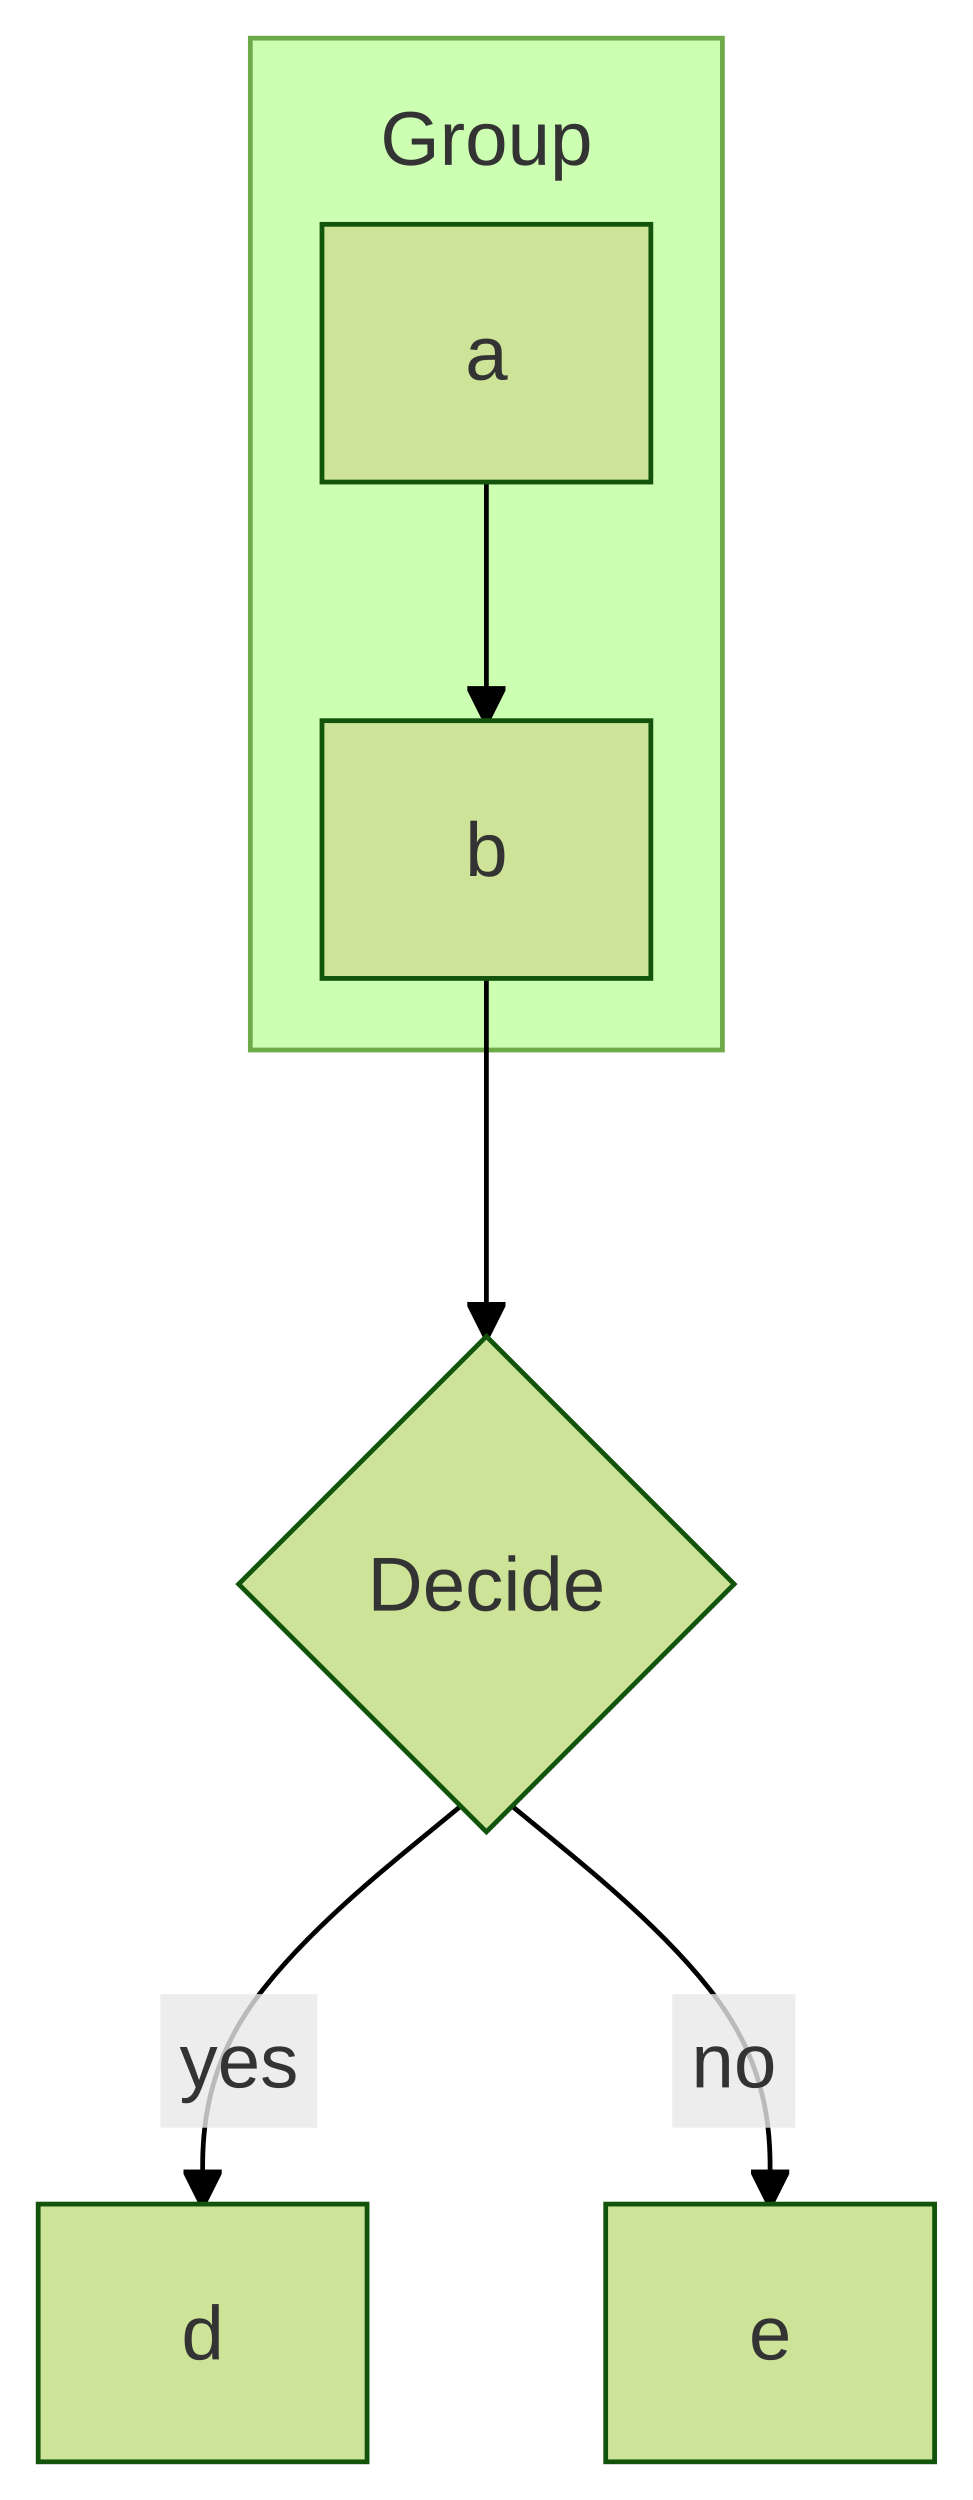
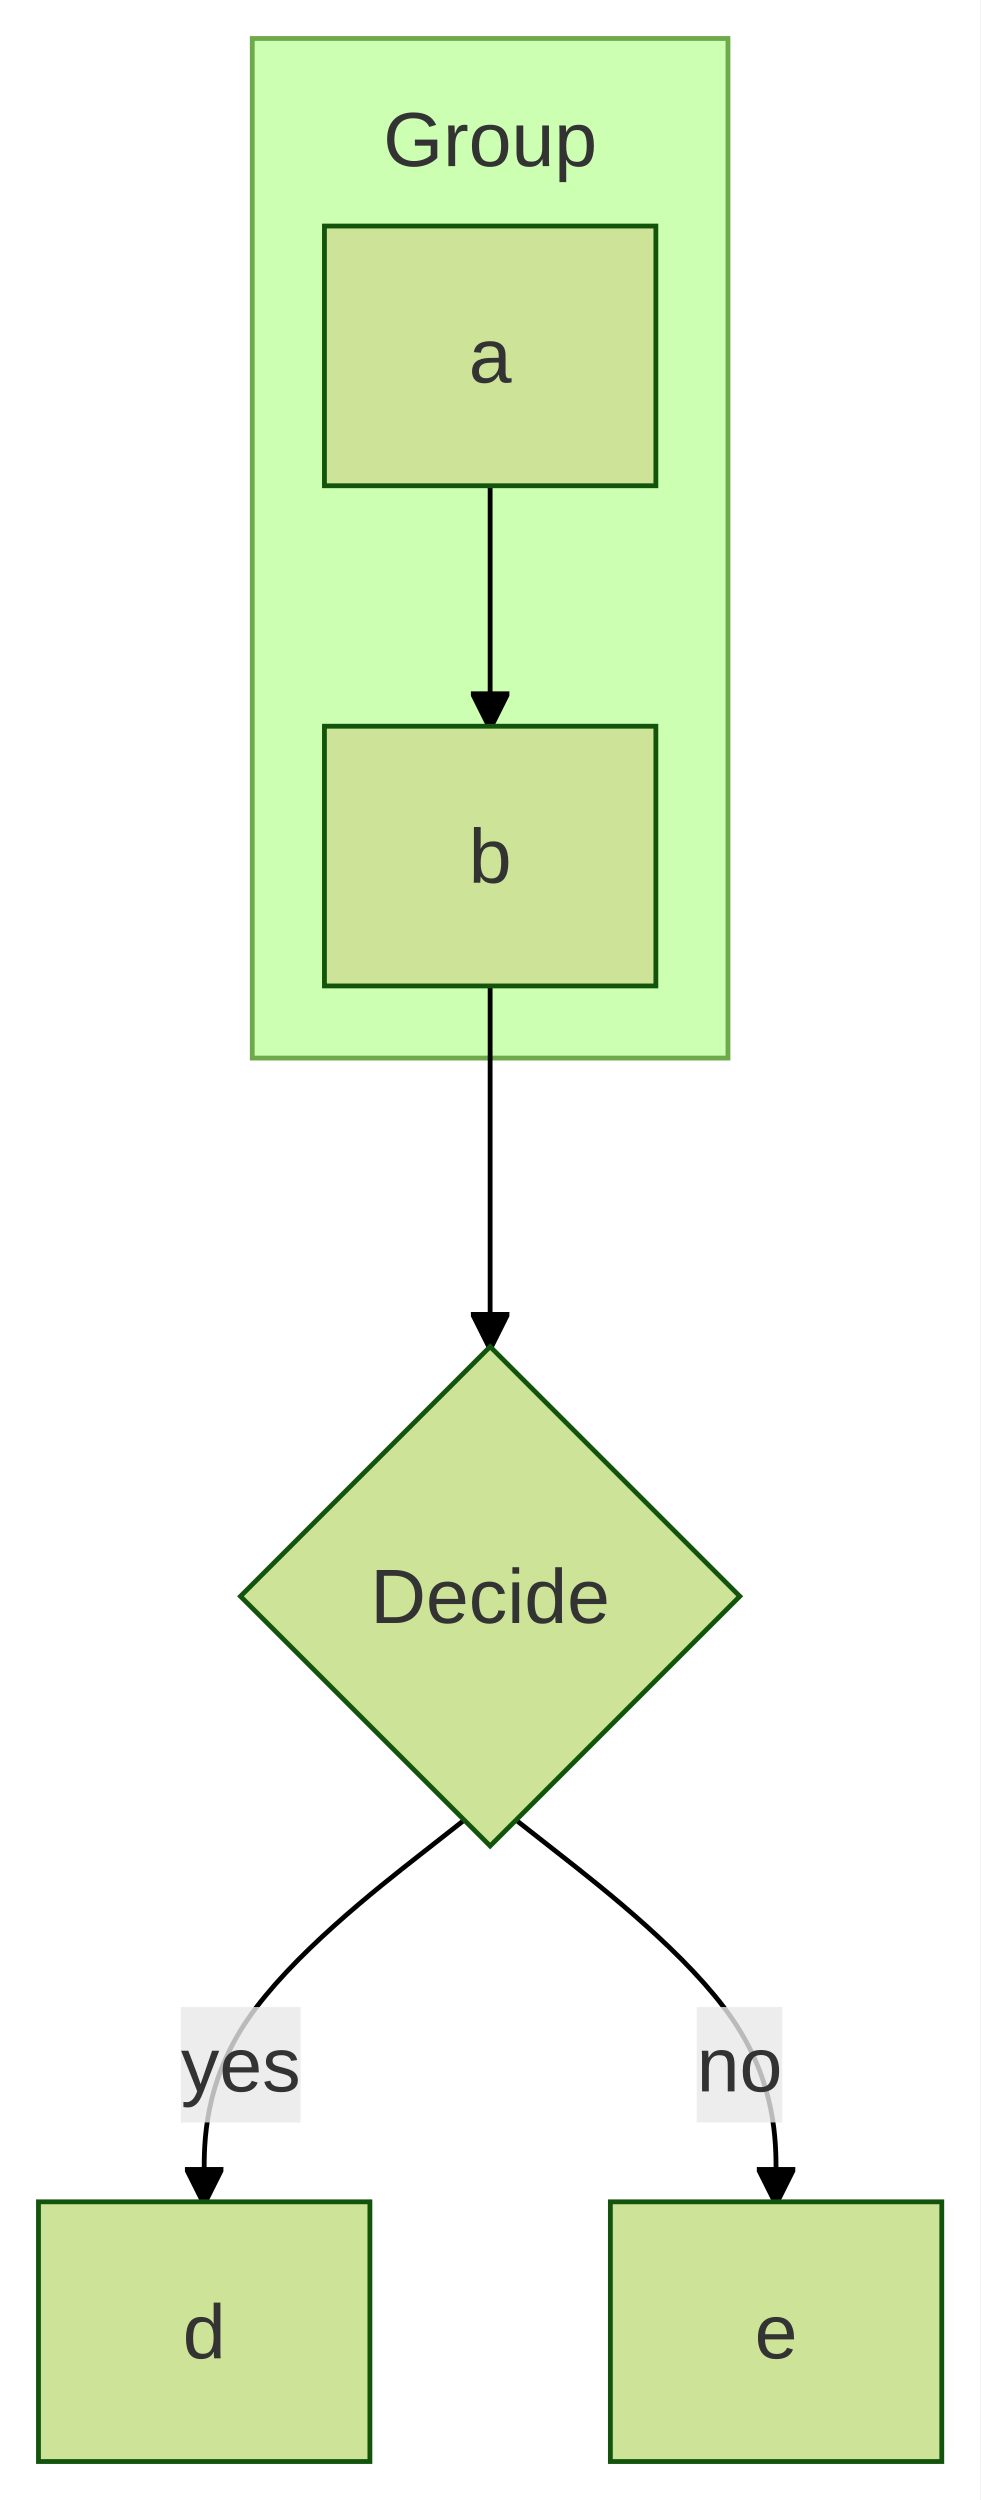
- <svg xmlns="http://www.w3.org/2000/svg" id="mermaid" class="flowchart" width="203.81" height="523.81" viewBox="9.5 -22 203.81 523.81" role="graphics-document document" aria-roledescription="flowchart-v2">
+ <svg xmlns="http://www.w3.org/2000/svg" id="mermaid" class="flowchart" width="203.81" height="519.81" viewBox="9.5 -22 203.81 519.81" role="graphics-document document" aria-roledescription="flowchart-v2">
  <style>#mermaid{font-family:"trebuchet ms",verdana,arial,sans-serif;font-size:16px;fill:#333;}#mermaid .node rect,#mermaid .node circle,#mermaid .node ellipse,#mermaid .node polygon,#mermaid .node path{fill:#cde498;stroke:#13540c;stroke-width:1px;}#mermaid .flowchart-link{stroke:#000000;fill:none;stroke-width:1px;}#mermaid .thick{stroke-width:3.5px;}#mermaid .dotted{stroke-dasharray:3;}#mermaid .edgeLabel rect{fill:rgba(232,232,232,0.8);stroke:none;}#mermaid .cluster rect{fill:#cdffb2;stroke:#6eaa49;stroke-width:1px;}#mermaid .marker{fill:#000000;stroke:#000000;}#mermaid text{fill:#333;text-anchor:middle;dominant-baseline:central;}#mermaid .title{font-size:18px;}</style>
  <defs>
    <marker id="mm-arrow-end" class="marker" viewBox="0 0 10 10" refX="9" refY="5" markerUnits="userSpaceOnUse" markerWidth="8" markerHeight="8" orient="auto">
      <path d="M 0 0 L 10 5 L 0 10 z" class="marker" />
    </marker>
    <marker id="mm-arrow-start" class="marker" viewBox="0 0 10 10" refX="1" refY="5" markerUnits="userSpaceOnUse" markerWidth="8" markerHeight="8" orient="auto">
      <path d="M 10 0 L 0 5 L 10 10 z" class="marker" />
    </marker>
    <marker id="mm-circle-end" class="marker" viewBox="0 0 10 10" refX="9" refY="5" markerUnits="userSpaceOnUse" markerWidth="10" markerHeight="10" orient="auto">
      <circle cx="5" cy="5" r="4" class="marker" />
    </marker>
    <marker id="mm-circle-start" class="marker" viewBox="0 0 10 10" refX="1" refY="5" markerUnits="userSpaceOnUse" markerWidth="10" markerHeight="10" orient="auto">
      <circle cx="5" cy="5" r="4" class="marker" />
    </marker>
    <marker id="mm-cross-end" class="marker" viewBox="0 0 11 11" refX="10" refY="5.5" markerUnits="userSpaceOnUse" markerWidth="11" markerHeight="11" orient="auto">
      <path d="M 1 1 L 10 10 M 10 1 L 1 10" class="marker" style="stroke-width:2px" />
    </marker>
    <marker id="mm-cross-start" class="marker" viewBox="0 0 11 11" refX="1" refY="5.5" markerUnits="userSpaceOnUse" markerWidth="11" markerHeight="11" orient="auto">
      <path d="M 1 1 L 10 10 M 10 1 L 1 10" class="marker" style="stroke-width:2px" />
    </marker>
  </defs>
-   <rect x="9.5" y="-22" width="203.81" height="523.81" fill="white" />
+   <rect x="9.5" y="-22" width="203.81" height="519.81" fill="white" />
  <g class="root">
    <g class="clusters">
      <g class="cluster" id="G">
        <rect x="61.95" y="-14" width="98.91" height="212" />
        <text class="cluster-label" x="111.41" y="7">Group</text>
      </g>
    </g>
    <g class="edgePaths">
      <path id="L_a_b_0" class="flowchart-link" d="M111.41,79L111.41,129" marker-end="url(#mm-arrow-end)" />
      <path id="L_b_c_1" class="flowchart-link" d="M111.41,183L111.41,258" marker-end="url(#mm-arrow-end)" />
-       <path id="L_c_d_2" class="flowchart-link" d="M106.03,356.43L97.02,363.83C88,371.23 69.98,386.02 60.97,399.92C51.95,413.81 51.95,426.81 51.95,433.31L51.95,439.81" marker-end="url(#mm-arrow-end)" />
-       <path id="L_c_e_3" class="flowchart-link" d="M116.78,356.43L125.8,363.83C134.81,371.23 152.83,386.02 161.85,399.92C170.86,413.81 170.86,426.81 170.86,433.31L170.86,439.81" marker-end="url(#mm-arrow-end)" />
+       <path id="L_c_d_2" class="flowchart-link" d="M106.03,356.43L97.02,363.5C88,370.56 69.98,384.69 60.97,397.92C51.95,411.15 51.95,423.48 51.95,429.65L51.95,435.81" marker-end="url(#mm-arrow-end)" />
+       <path id="L_c_e_3" class="flowchart-link" d="M116.78,356.43L125.8,363.5C134.81,370.56 152.83,384.69 161.85,397.92C170.86,411.15 170.86,423.48 170.86,429.65L170.86,435.81" marker-end="url(#mm-arrow-end)" />
    </g>
    <g class="edgeLabels">
      <g class="edgeLabel">
-         <rect class="background" x="43.1" y="395.81" width="32.91" height="28" />
-         <text x="59.56" y="409.81">yes</text>
+         <rect class="background" x="47.1" y="395.31" width="24.91" height="24" />
+         <text x="59.56" y="407.31">yes</text>
      </g>
      <g class="edgeLabel">
-         <rect class="background" x="150.36" y="395.81" width="25.8" height="28" />
-         <text x="163.26" y="409.81">no</text>
+         <rect class="background" x="154.36" y="395.31" width="17.8" height="24" />
+         <text x="163.26" y="407.31">no</text>
      </g>
    </g>
    <g class="nodes">
      <g class="node default" id="flowchart-a-0" transform="translate(111.41,52)">
        <rect x="-34.45" y="-27" width="68.91" height="54" />
        <text class="nodeLabel" x="0" y="0">a</text>
      </g>
      <g class="node default" id="flowchart-b-1" transform="translate(111.41,156)">
        <rect x="-34.45" y="-27" width="68.91" height="54" />
        <text class="nodeLabel" x="0" y="0">b</text>
      </g>
      <g class="node default" id="flowchart-c-2" transform="translate(111.41,309.91)">
        <polygon points="0,-51.91 51.91,0 0,51.91 -51.91,0" />
        <text class="nodeLabel" x="0" y="0">Decide</text>
      </g>
-       <g class="node default" id="flowchart-d-3" transform="translate(51.95,466.81)">
+       <g class="node default" id="flowchart-d-3" transform="translate(51.95,462.81)">
        <rect x="-34.45" y="-27" width="68.91" height="54" />
        <text class="nodeLabel" x="0" y="0">d</text>
      </g>
-       <g class="node default" id="flowchart-e-4" transform="translate(170.86,466.81)">
+       <g class="node default" id="flowchart-e-4" transform="translate(170.86,462.81)">
        <rect x="-34.45" y="-27" width="68.91" height="54" />
        <text class="nodeLabel" x="0" y="0">e</text>
      </g>
    </g>
  </g>
</svg>
